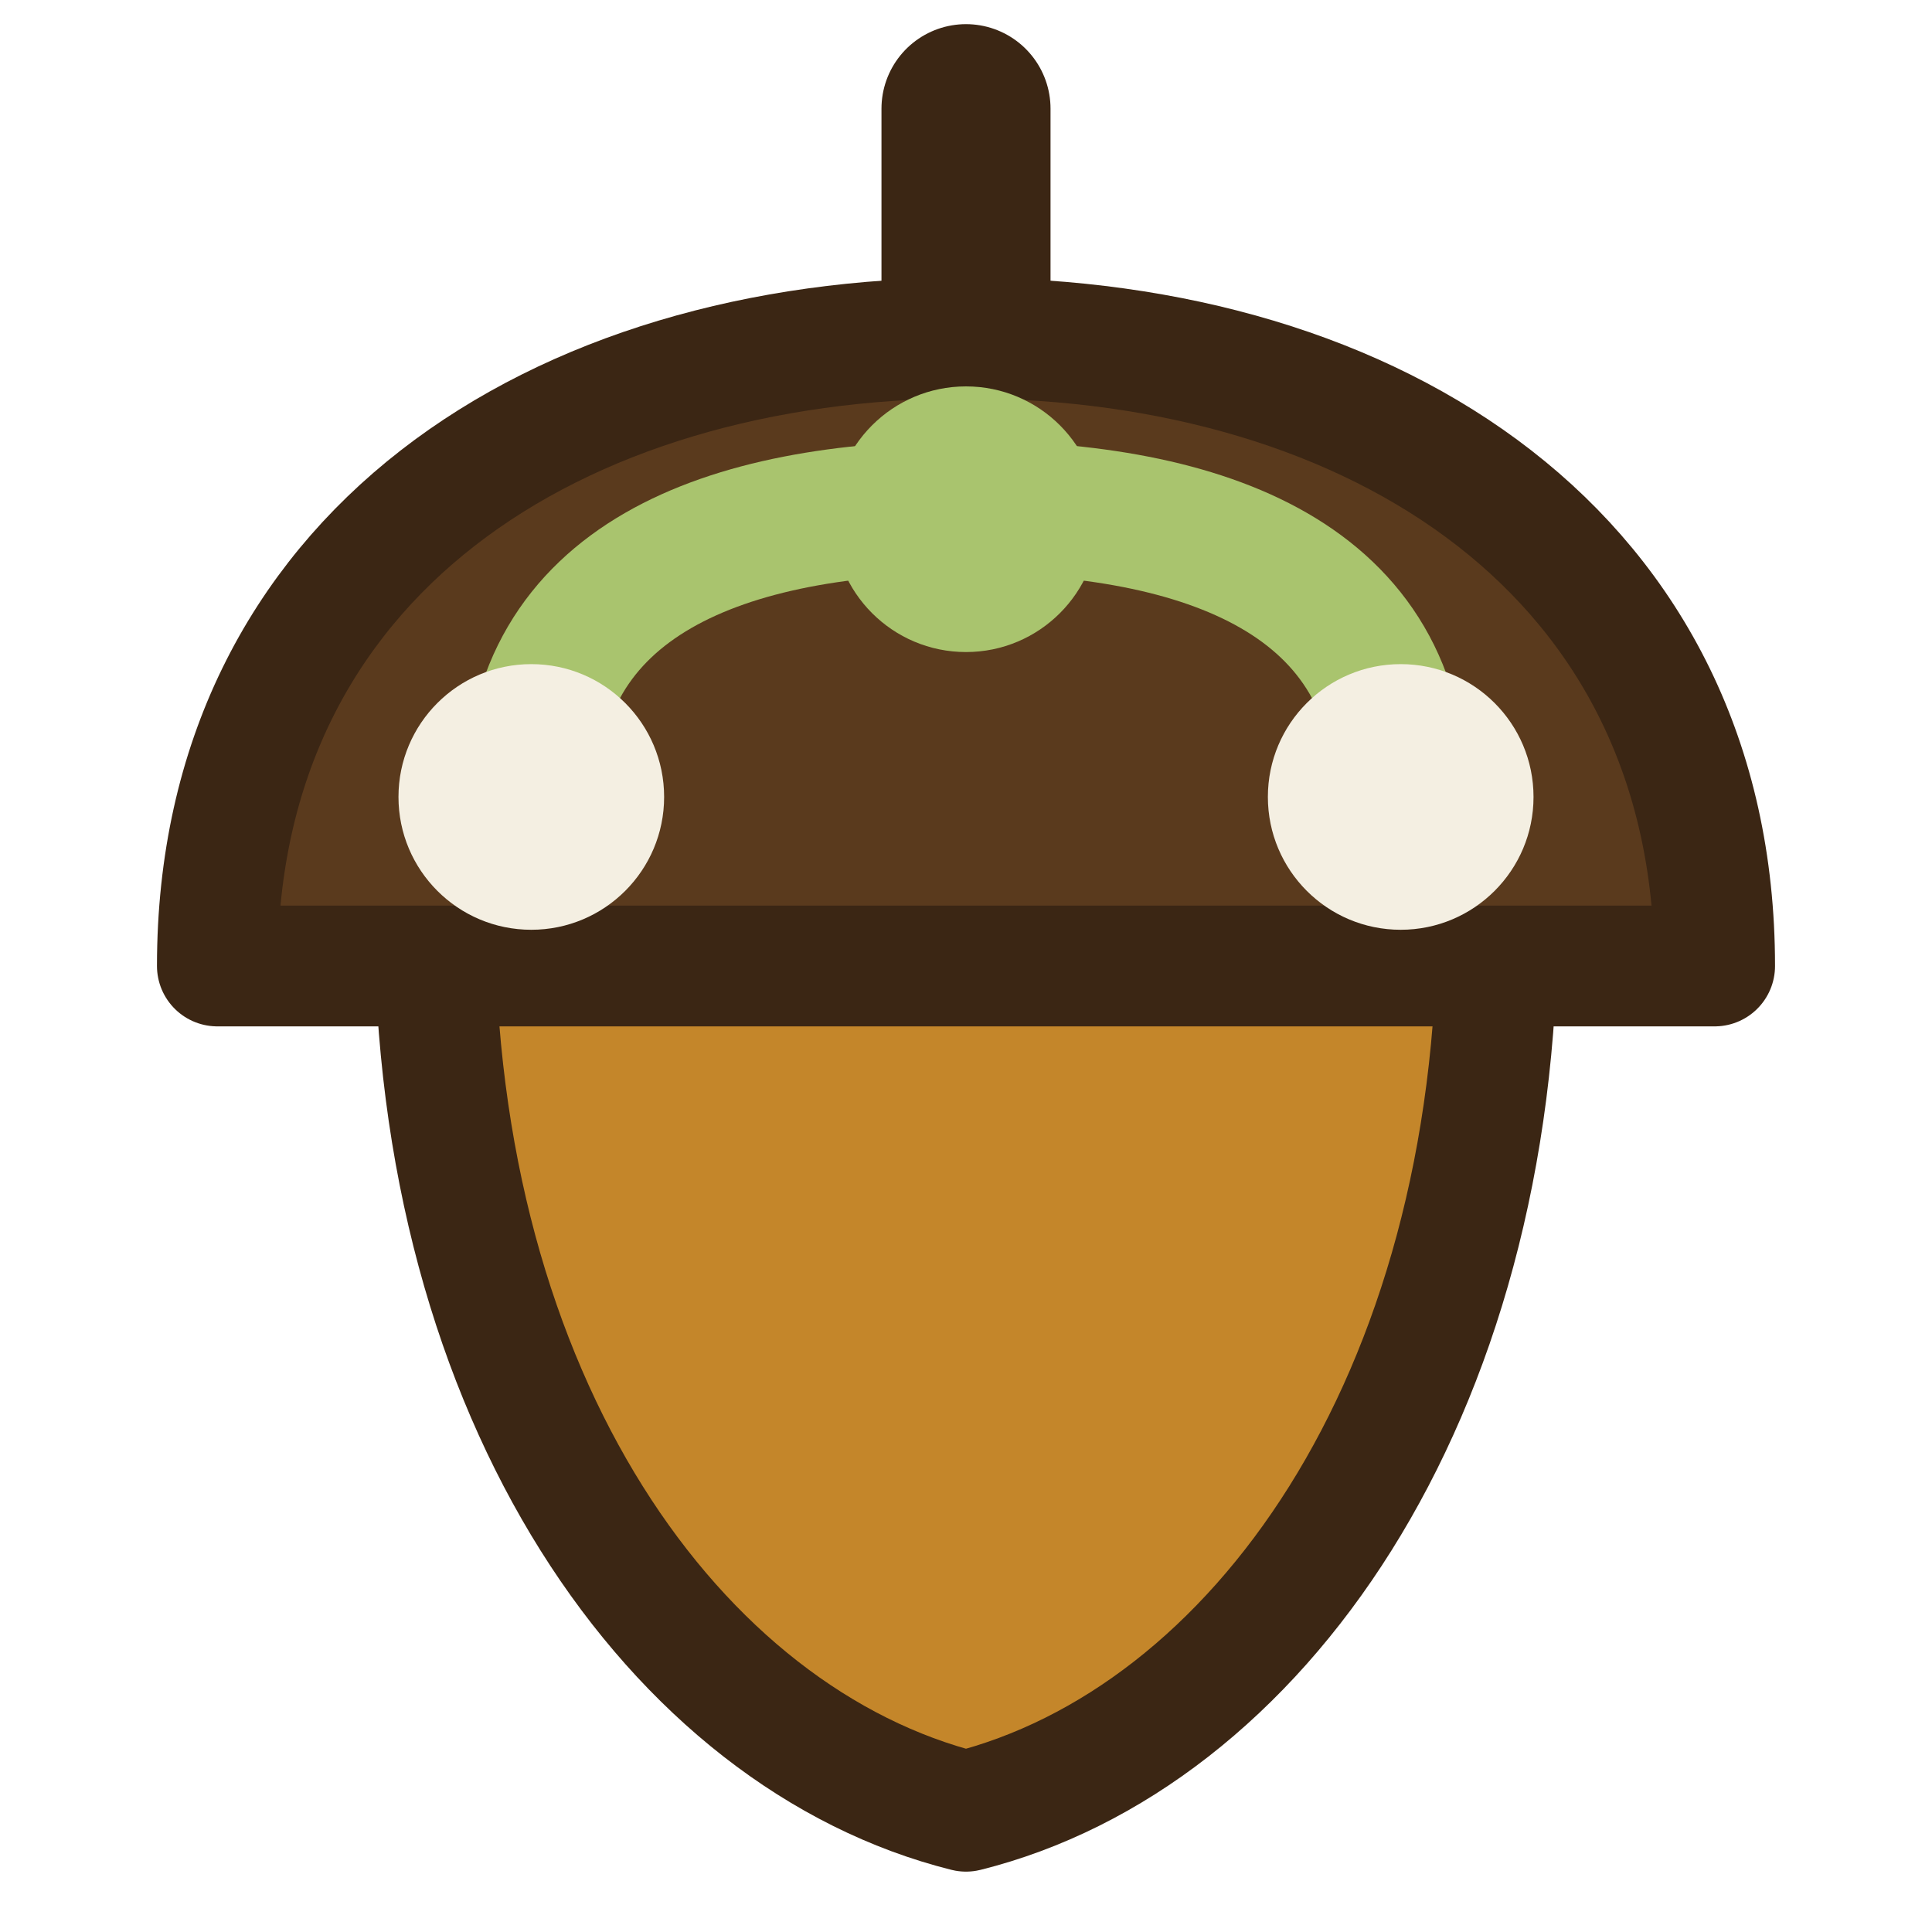
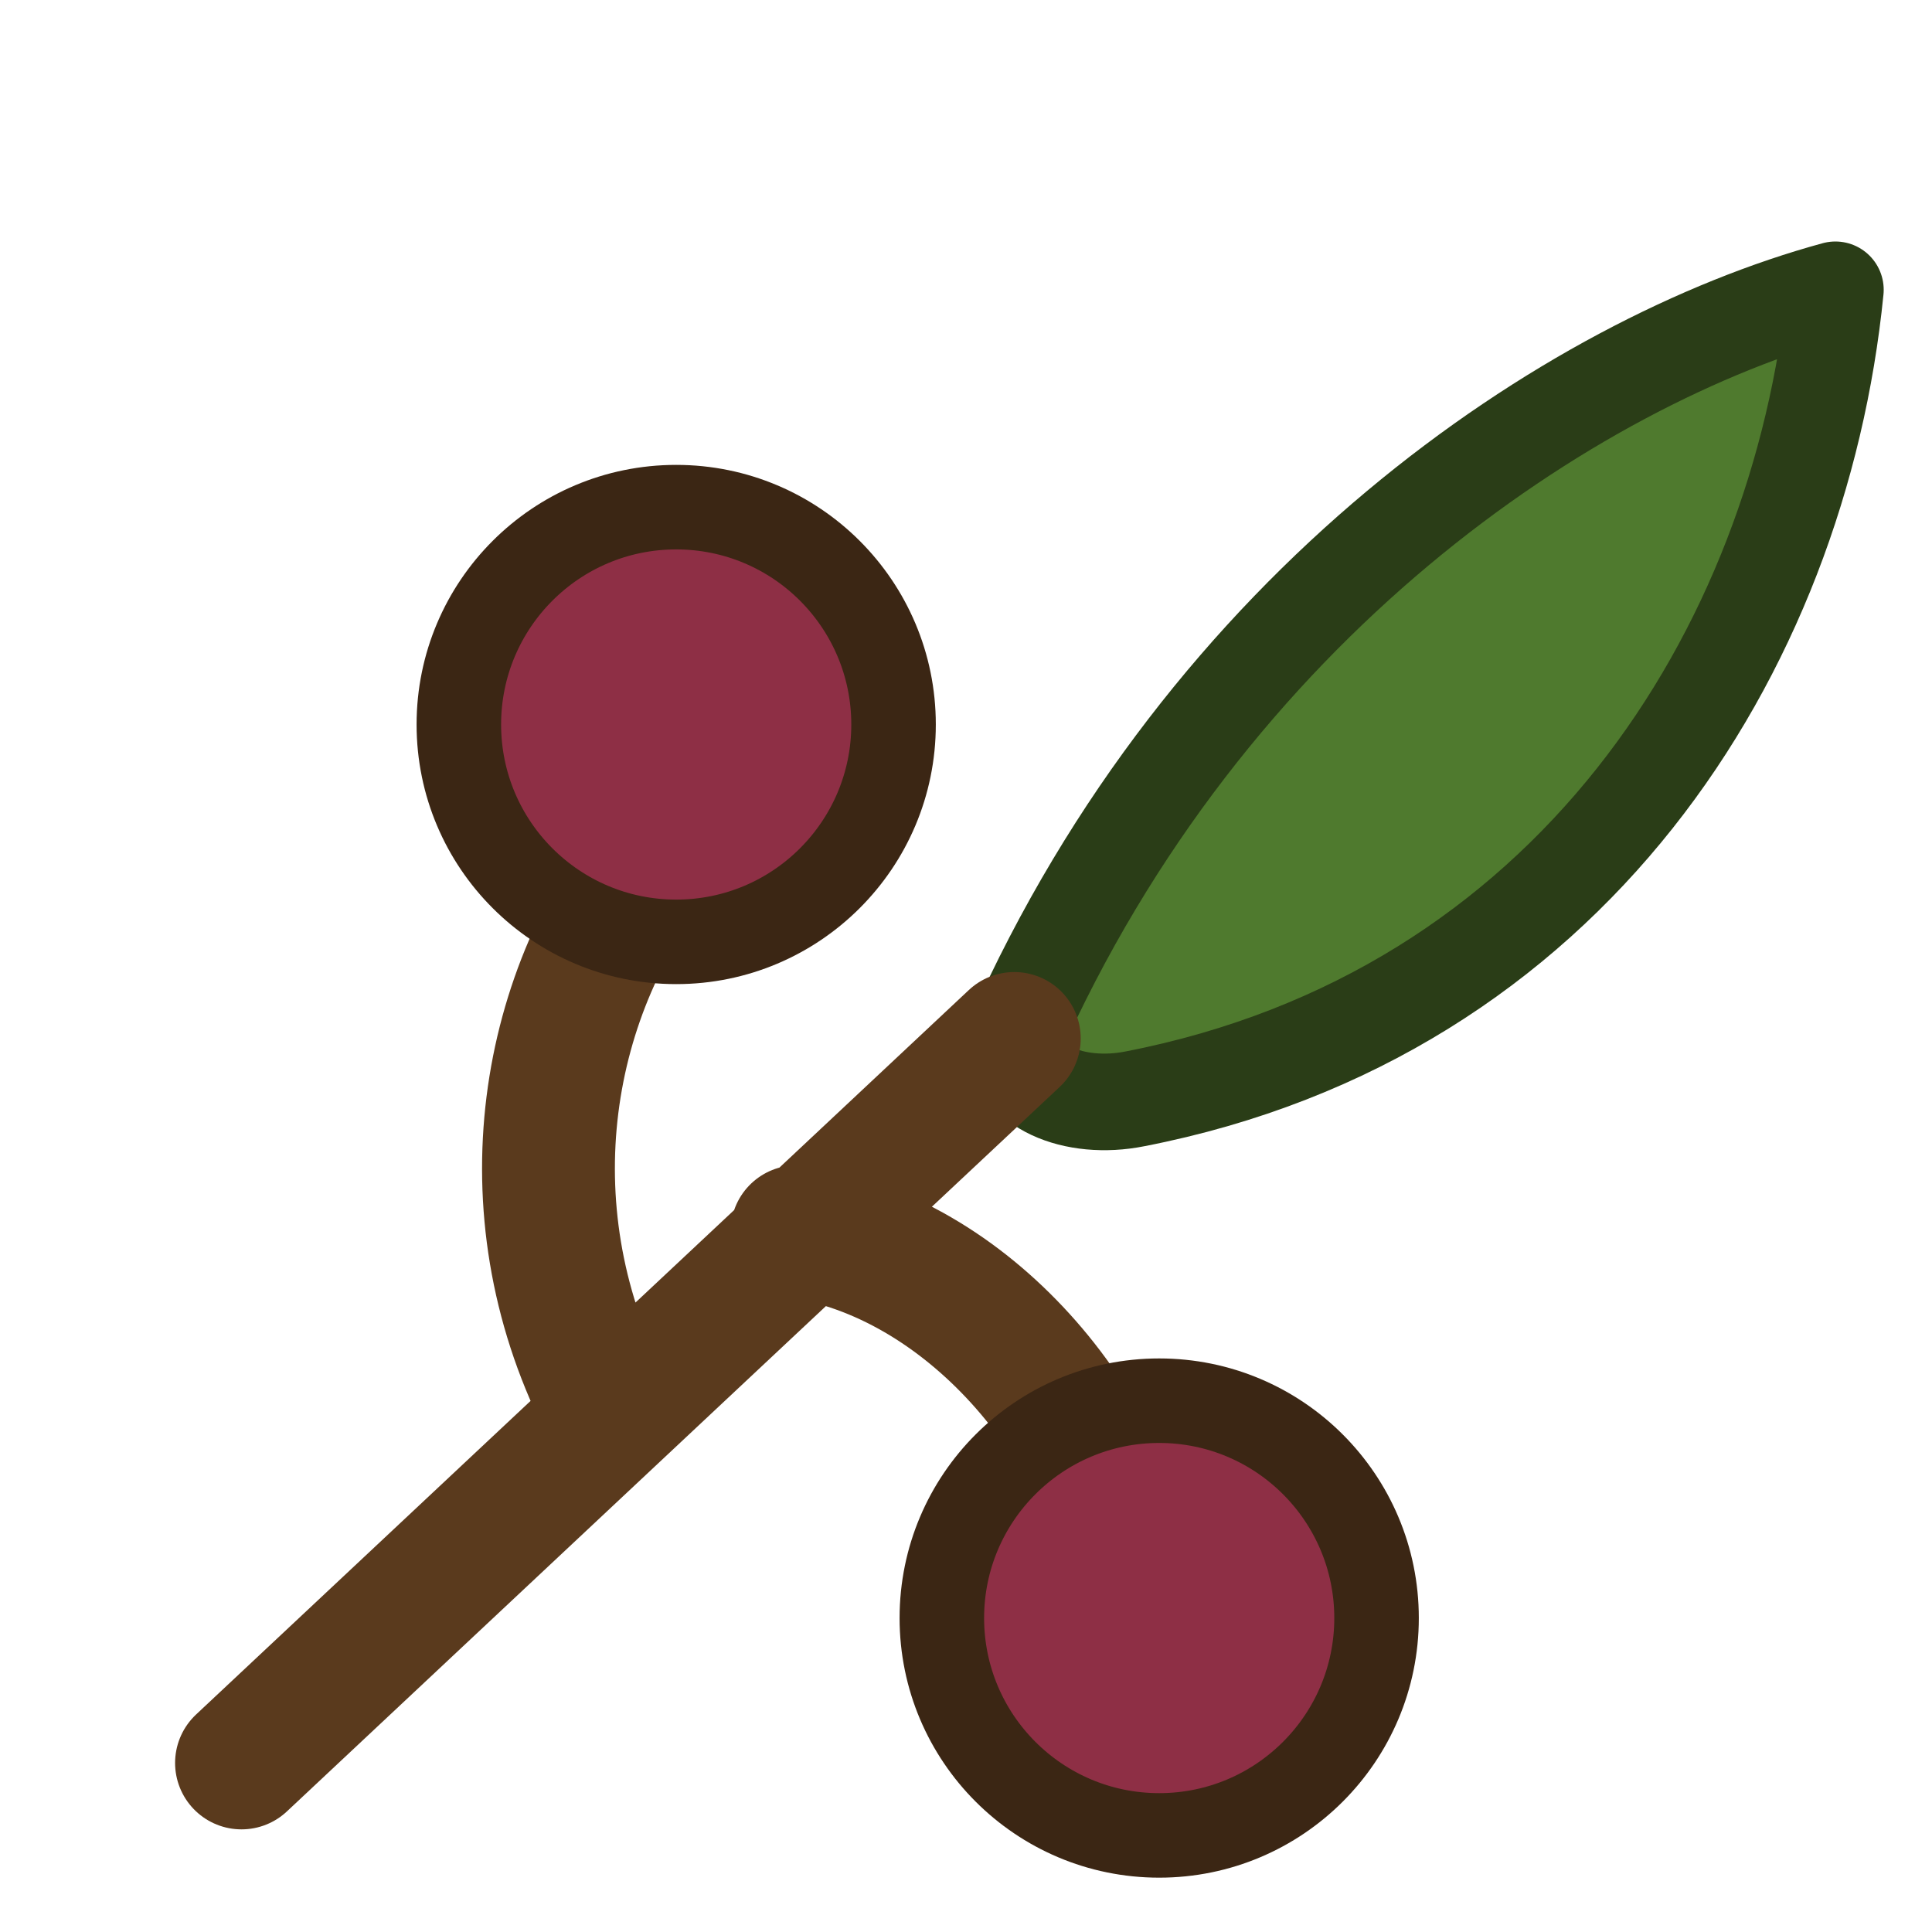
<svg xmlns="http://www.w3.org/2000/svg" viewBox="0 0 16 16">
  <style>@media (prefers-color-scheme:dark){.o{stroke:#ece2c6}.s{stroke:#b58a5c}}</style>
-   <path d="M3.6 7.6h8.8c0 4-2 6.8-4.4 7.4-2.4-.6-4.4-3.4-4.4-7.4z" fill="#c4862a" class="o" stroke="#3b2614" stroke-linejoin="round" />
-   <path d="M1.8 8C1.8 4.6 4.6 2.8 8 2.8s6.2 1.8 6.2 5.2H1.8z" fill="#5a3a1d" class="o" stroke="#3b2614" stroke-linejoin="round" />
-   <path d="M8 2.8V.9" class="o" stroke="#3b2614" stroke-width="1.4" stroke-linecap="round" />
-   <path d="M4.4 6.6c0-1.8 1.6-2.4 3.6-2.4s3.6.6 3.6 2.4" fill="none" stroke="#a9c46e" stroke-width="1.1" />
-   <circle cx="4.4" cy="6.6" r="1.1" fill="#f4efe2" />
-   <circle cx="11.6" cy="6.6" r="1.1" fill="#f4efe2" />
-   <circle cx="8" cy="4.3" r="1.1" fill="#a9c46e" />
+   <path d="M8.4 8.6C10 5 13 3 15.2 2.4c-.3 3-2.2 6-5.8 6.7-.5.1-1-.1-1-.5z" fill="#4f7a2e" class="o" stroke="#2a3d17" stroke-width=".8" stroke-linejoin="round" />
+   <path d="M2 14.6 8.4 8.6M5 11.6c-.8-1.6-.5-3.4.5-4.6M6.6 10.2c1.4.2 2.6 1.6 2.8 3" fill="none" class="s" stroke="#5a3a1d" stroke-width="1.1" stroke-linecap="round" />
+   <circle cx="5.6" cy="6" r="1.8" fill="#8e2f45" class="o" stroke="#3b2614" stroke-width=".7" />
+   <circle cx="9.6" cy="13.4" r="1.8" fill="#8e2f45" class="o" stroke="#3b2614" stroke-width=".7" />
</svg>
